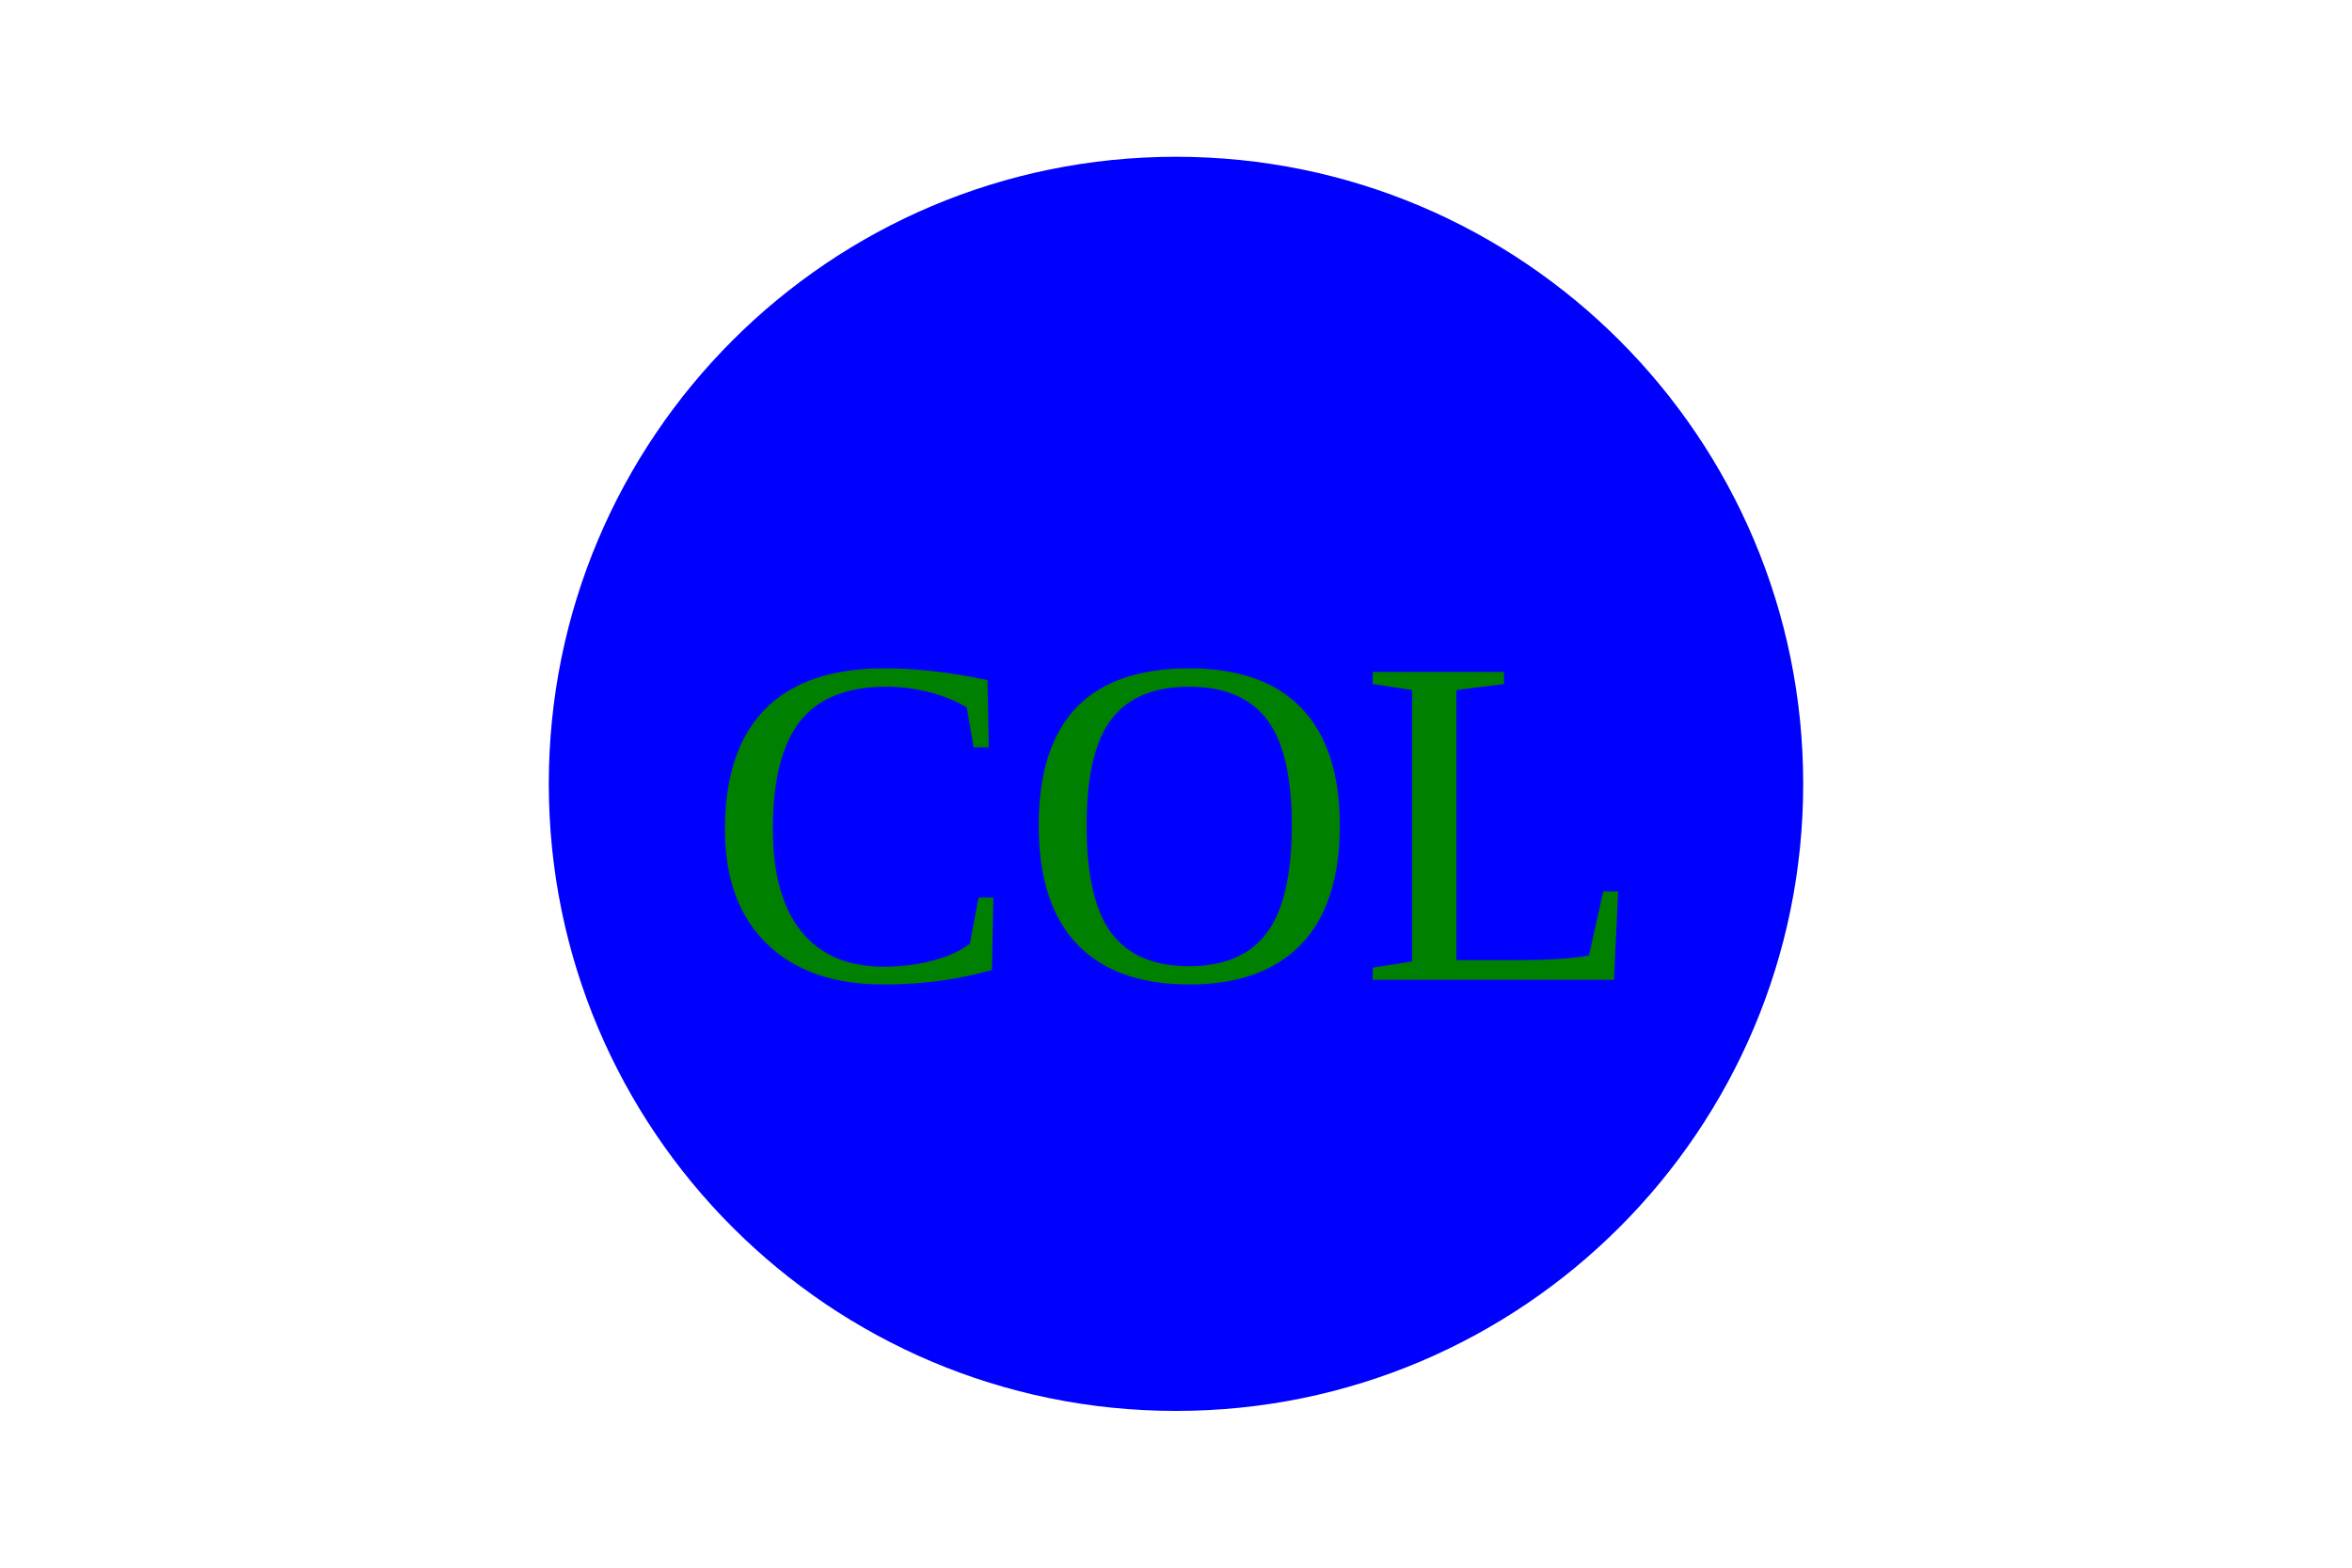
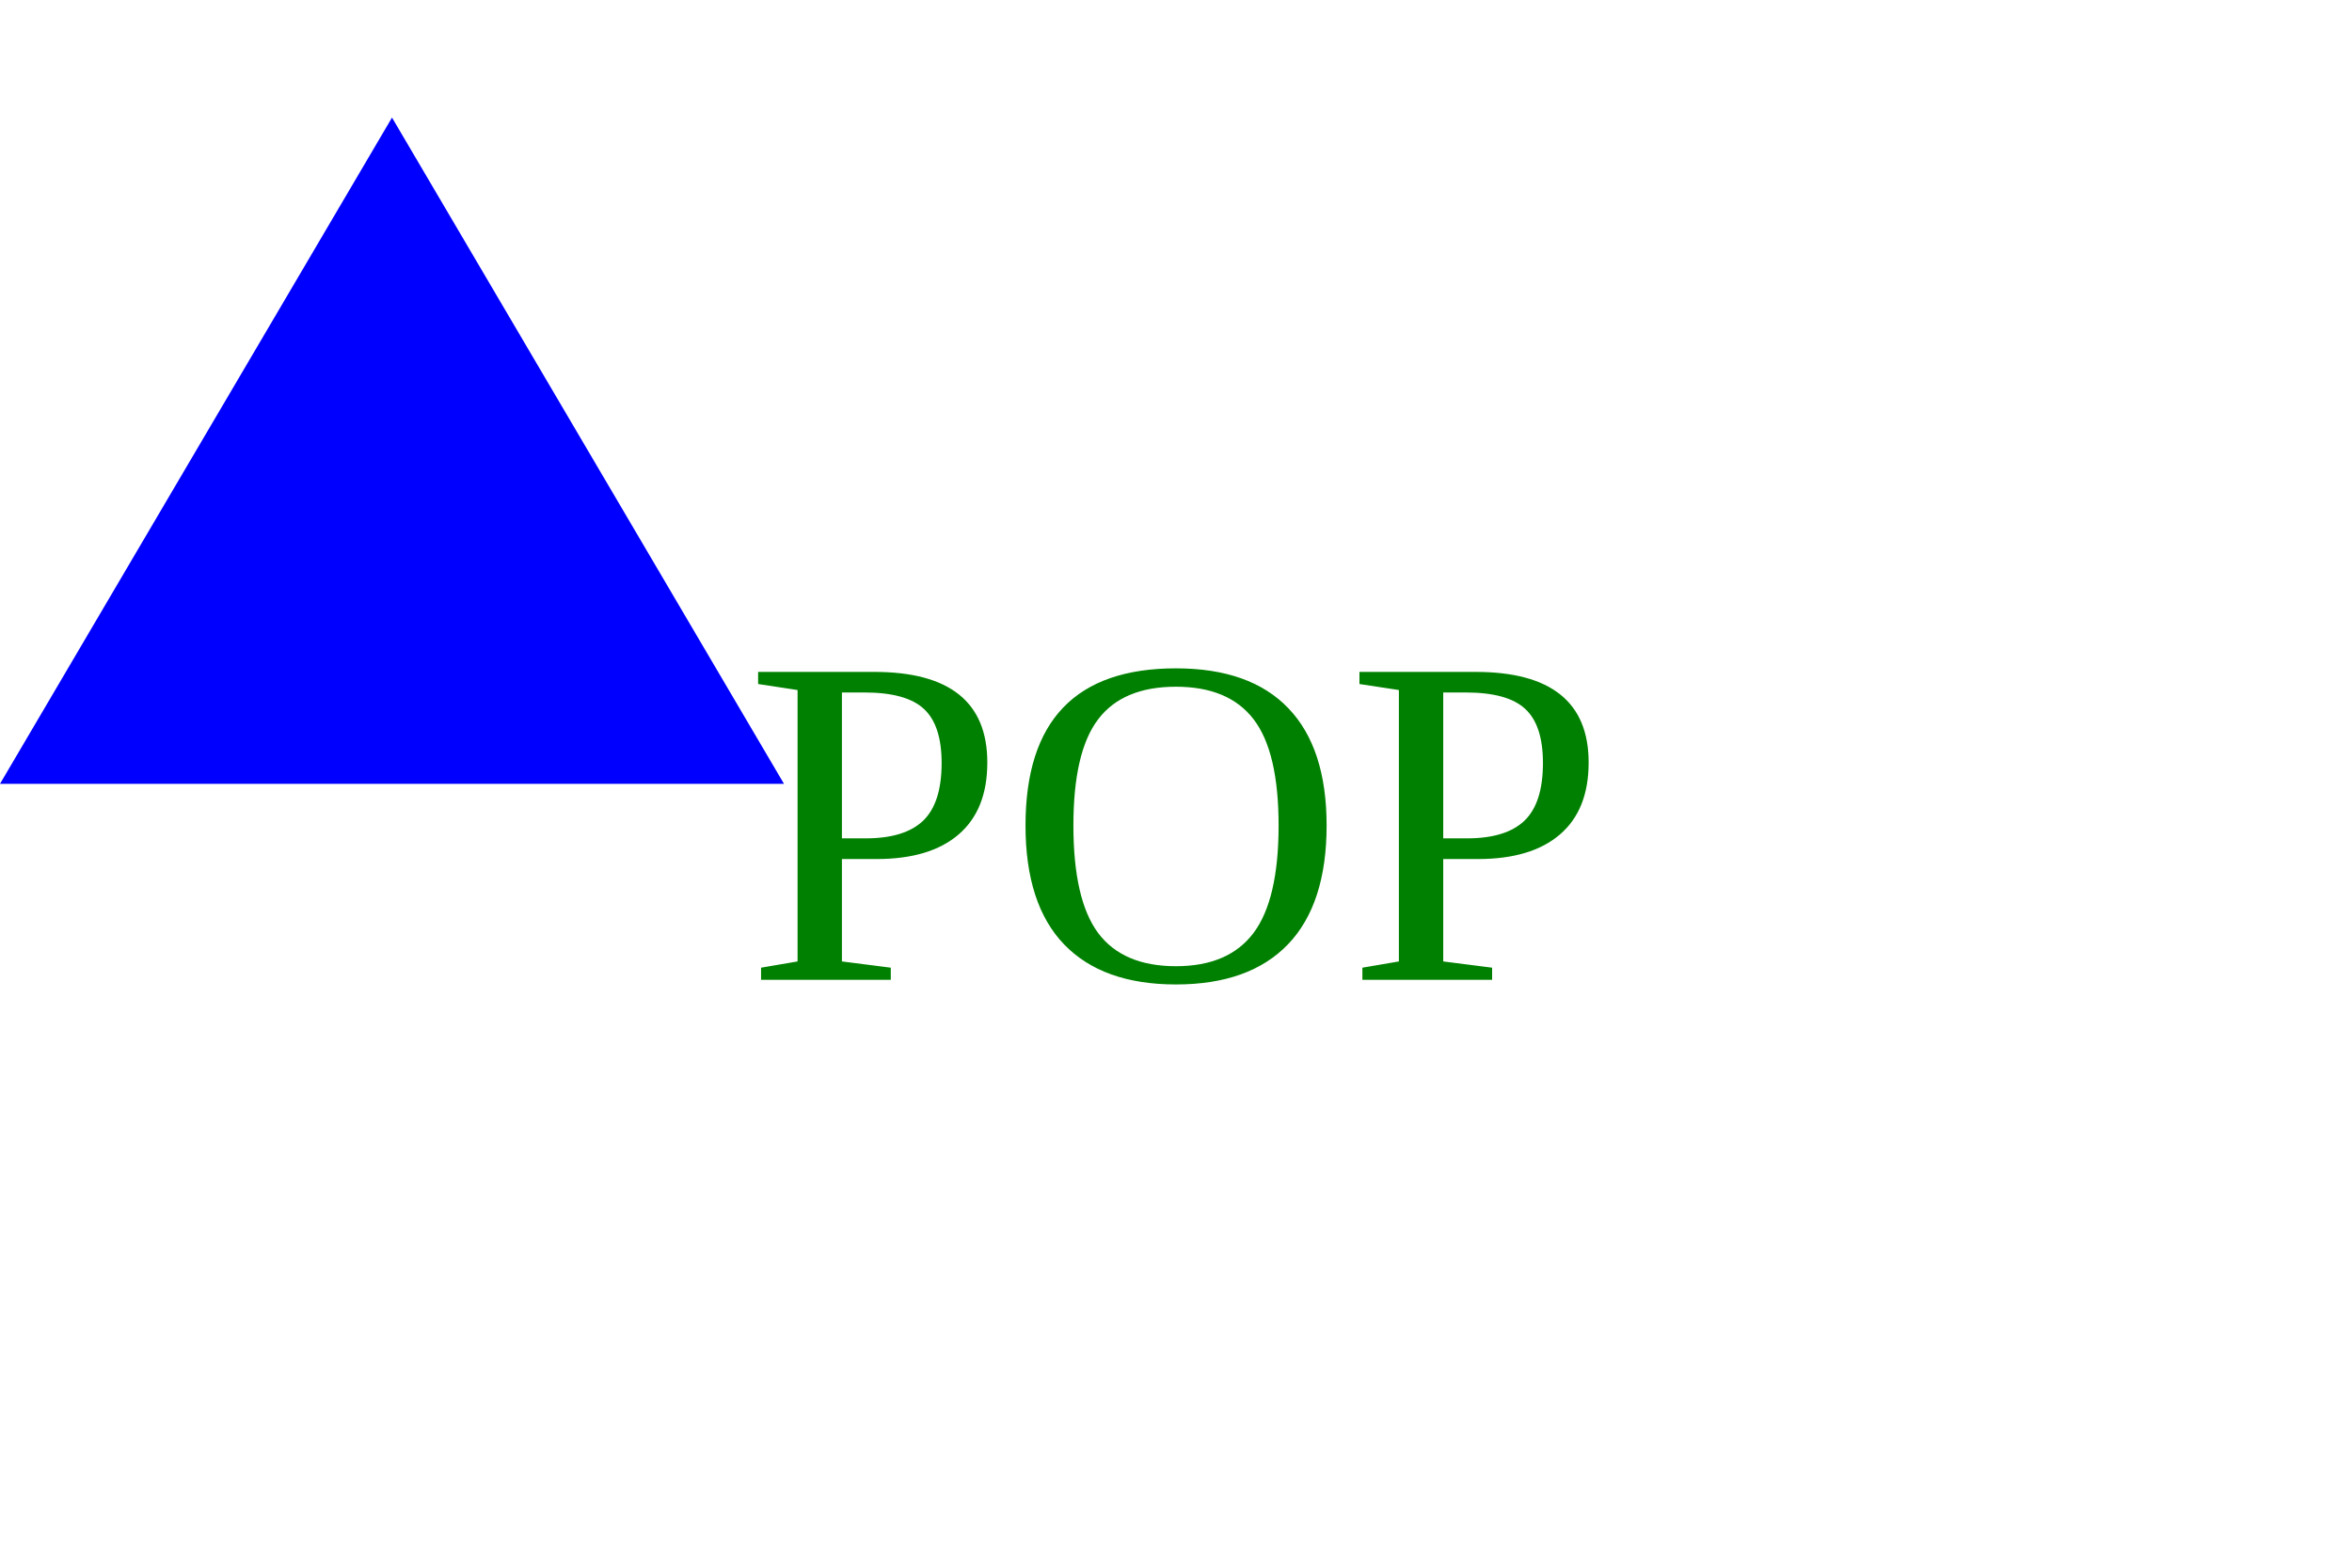
<svg xmlns="http://www.w3.org/2000/svg" version="1.1" width="300" height="200">
-   <circle cx="150" cy="100" r="80" fill="blue" />
-   <text x="150" y="125" font-size="60" text-anchor="middle" fill="green">COL</text>
+   <polygon points="50 15, 100 100, 0 100" fill="blue" viewBox="0 0 100 100" />
+   <text x="150" y="125" font-size="60" text-anchor="middle" fill="green">POP</text>
</svg>
